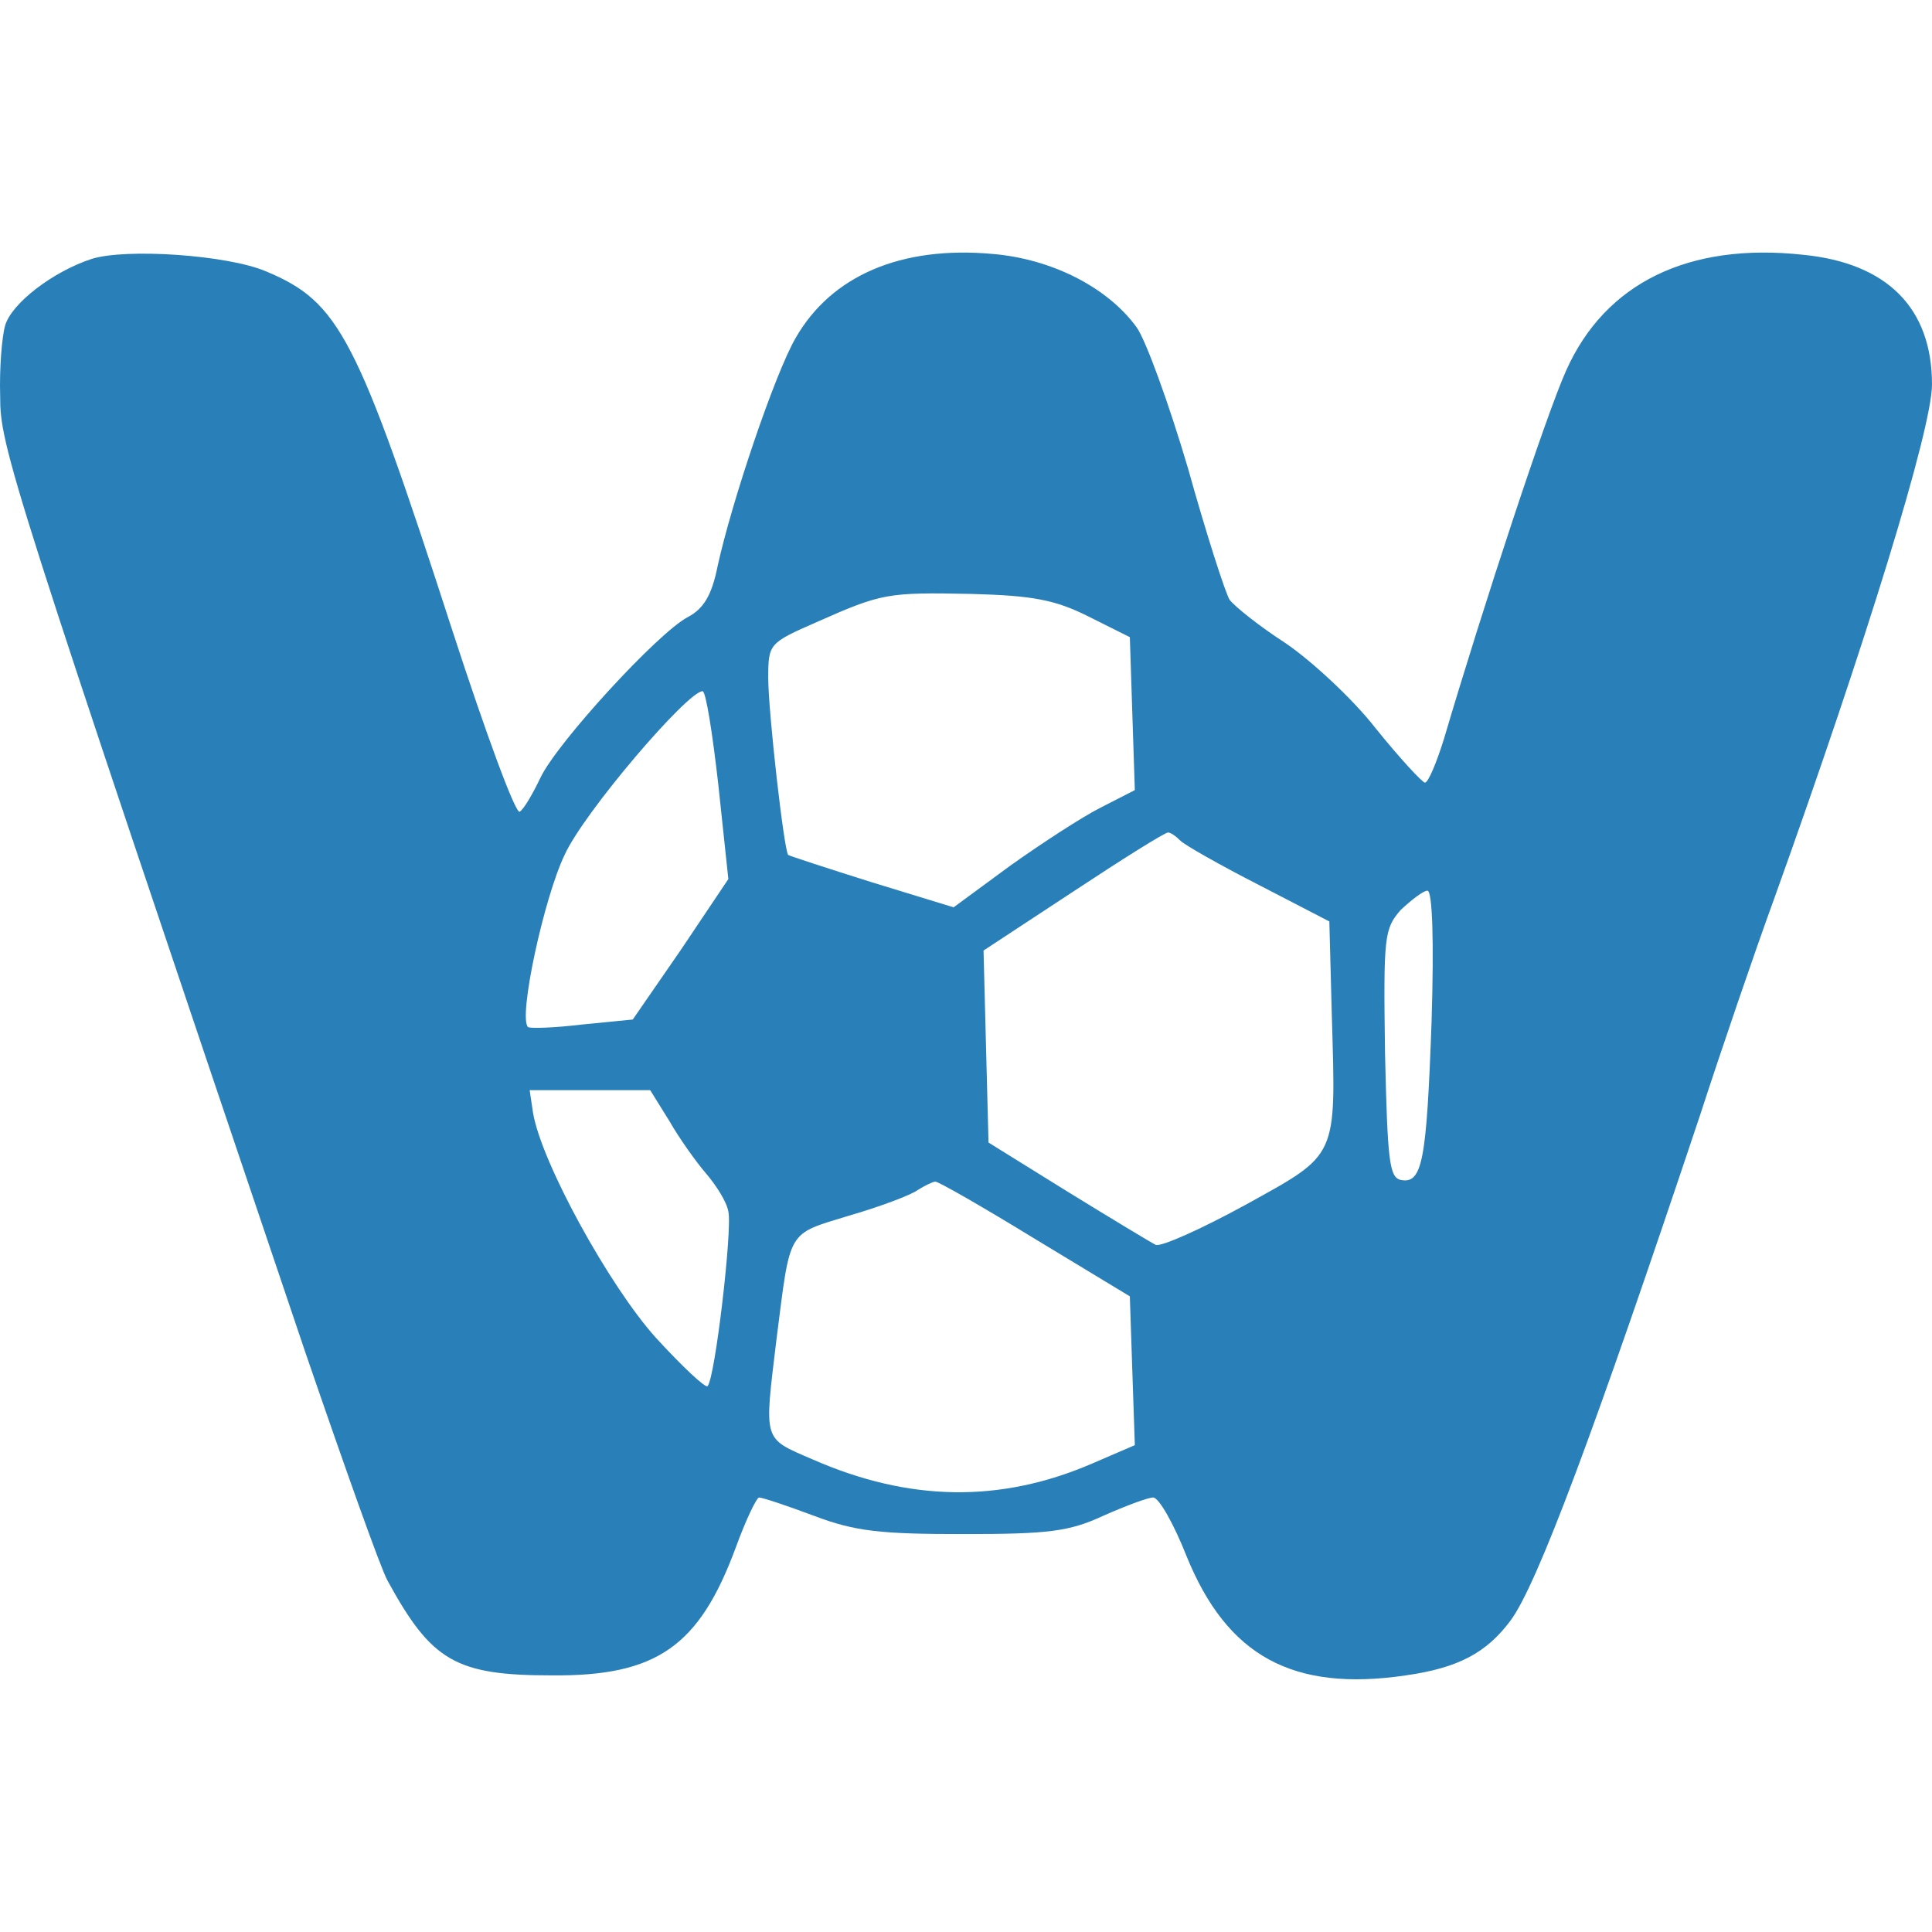
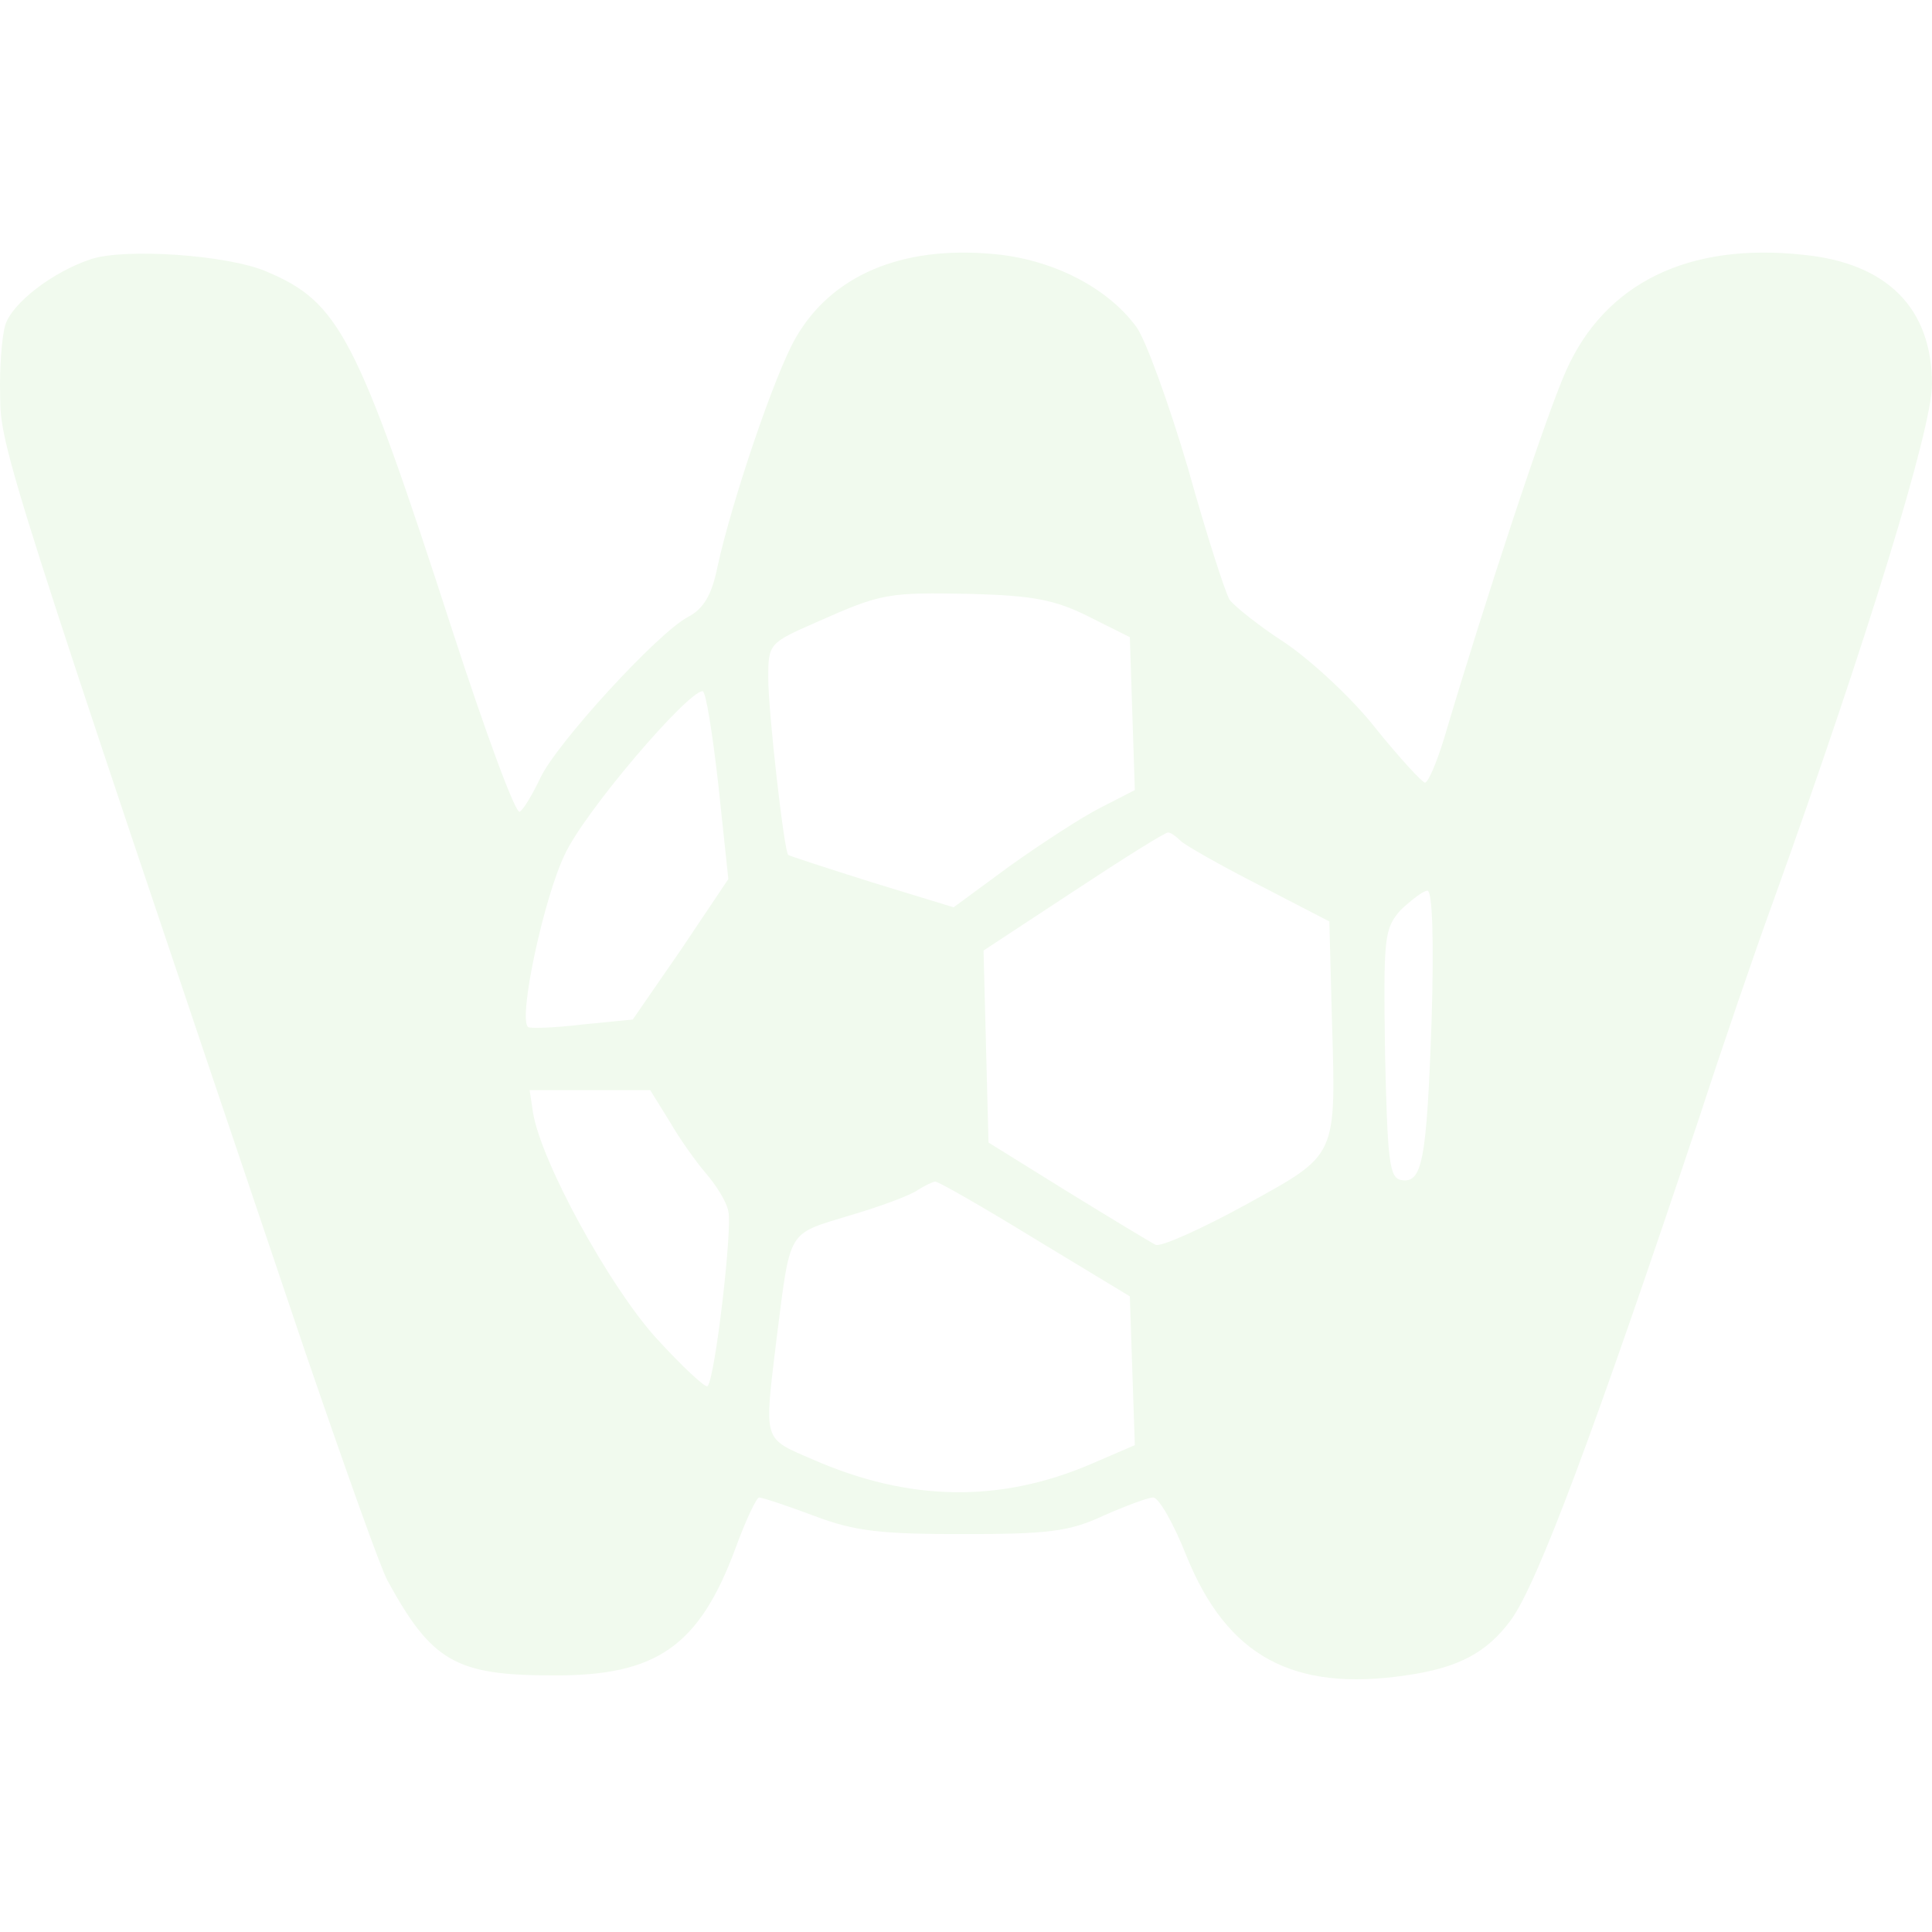
- <svg xmlns="http://www.w3.org/2000/svg" fill="#2980b9" width="666.667" height="666.667" version="1.0" viewBox="139.58 172.24 232.42 171.64">
+ <svg xmlns="http://www.w3.org/2000/svg" width="666.667" height="666.667" fill="#F1FAEE" version="1.0" viewBox="139.58 172.24 232.42 171.64">
  <path d="M150.6 173c-4.6 1.5-9.6 5.3-10.4 8-.4 1.4-.7 5.2-.6 8.5 0 6.1.9 9 36.7 115 4.7 13.7 9.1 26.1 9.9 27.5 5.3 9.7 8.2 11.4 19.8 11.4 12.6.1 17.7-3.5 22.1-15.4 1.2-3.3 2.5-6 2.8-6 .4 0 3.4 1 6.6 2.2 5 1.9 8.1 2.2 18 2.2 10.2 0 12.7-.3 16.8-2.2 2.7-1.2 5.4-2.2 6-2.2.7 0 2.5 3.2 4 7 4.9 12.1 12.8 16.4 26.4 14.4 6.3-.9 9.7-2.7 12.6-6.6 3.2-4.3 10.1-22.8 22.8-60.8 2.6-8 6.6-19.7 8.9-26 11.1-30.9 19-56.6 19-61.9 0-9.2-5.4-14.6-15.5-15.6-13.8-1.5-23.8 3.4-28.5 13.9-2.4 5.3-10 28.4-14.7 44.3-.9 2.9-1.9 5.3-2.3 5.3-.3 0-3-2.9-5.9-6.5-2.8-3.6-7.8-8.2-10.9-10.3-3.1-2-6.1-4.4-6.7-5.2-.5-.8-2.8-7.9-5-15.8-2.3-7.8-5.1-15.5-6.2-17-3.5-4.8-10.2-8.2-17.3-8.8-11-1-19.4 2.6-23.7 10.1-2.5 4.3-7.7 19.7-9.4 27.5-.7 3.5-1.7 5.1-3.6 6.1-3.6 1.9-15.7 15.1-17.7 19.3-.9 1.9-2 3.8-2.5 4.1-.5.3-4.1-9.5-8.1-21.8-11.5-35.5-13.6-39.5-22.4-43.2-4.7-2-16.9-2.8-21-1.5zm119.9 43 5 2.5.3 9.2.3 9.2-4.1 2.1c-2.2 1.1-7.1 4.3-10.9 7l-6.8 5-9.8-3c-5.4-1.7-10-3.2-10.1-3.3-.5-.5-2.4-17.2-2.4-21.3 0-4.1.1-4.2 5.8-6.7 7.9-3.5 8.5-3.6 18.7-3.4 7.3.2 10 .7 14 2.7zM226 236.3l1.2 11.3-5.7 8.5-5.8 8.4-6.1.6c-3.3.4-6.3.5-6.5.3-1.2-1.1 1.9-15.5 4.4-20.7 2.3-5.1 14.8-19.7 16.6-19.7.4 0 1.2 5.1 1.9 11.3zm55.6 6.7c.5.5 4.7 2.9 9.4 5.3l8.5 4.4.3 11.4c.5 17.2.8 16.5-10.4 22.7-5.3 2.9-10.2 5.1-10.8 4.8-.6-.3-5.4-3.2-10.6-6.4l-9.5-5.9-.3-11.5-.3-11.6 10.8-7.1c5.9-3.9 11-7.1 11.4-7.1.3 0 .9.4 1.5 1zm30.2 21.7c-.6 16.8-1.1 19.6-3.7 19.1-1.4-.3-1.6-2.4-1.9-15.2-.2-14.2-.1-15 1.9-17.3 1.3-1.2 2.7-2.3 3.2-2.3.6 0 .8 6 .5 15.7zm-91.7 12c1.2 2.1 3.2 4.9 4.4 6.3 1.2 1.4 2.5 3.4 2.7 4.6.5 2.1-1.6 20.1-2.5 21-.2.3-3-2.3-6.2-5.8-5.6-6.2-13.8-21.1-14.8-27.1l-.4-2.7h14.5l2.3 3.7zm44 14.2 11.4 6.9.3 9 .3 8.9-5.1 2.2c-11.1 4.8-22.1 4.6-33.7-.5-6-2.6-5.8-2-4.3-14.5 1.7-13.3 1.2-12.5 8.7-14.8 3.8-1.1 7.5-2.5 8.3-3.1.8-.5 1.8-1 2.1-1 .4 0 5.8 3.1 12 6.9z" />
</svg>
